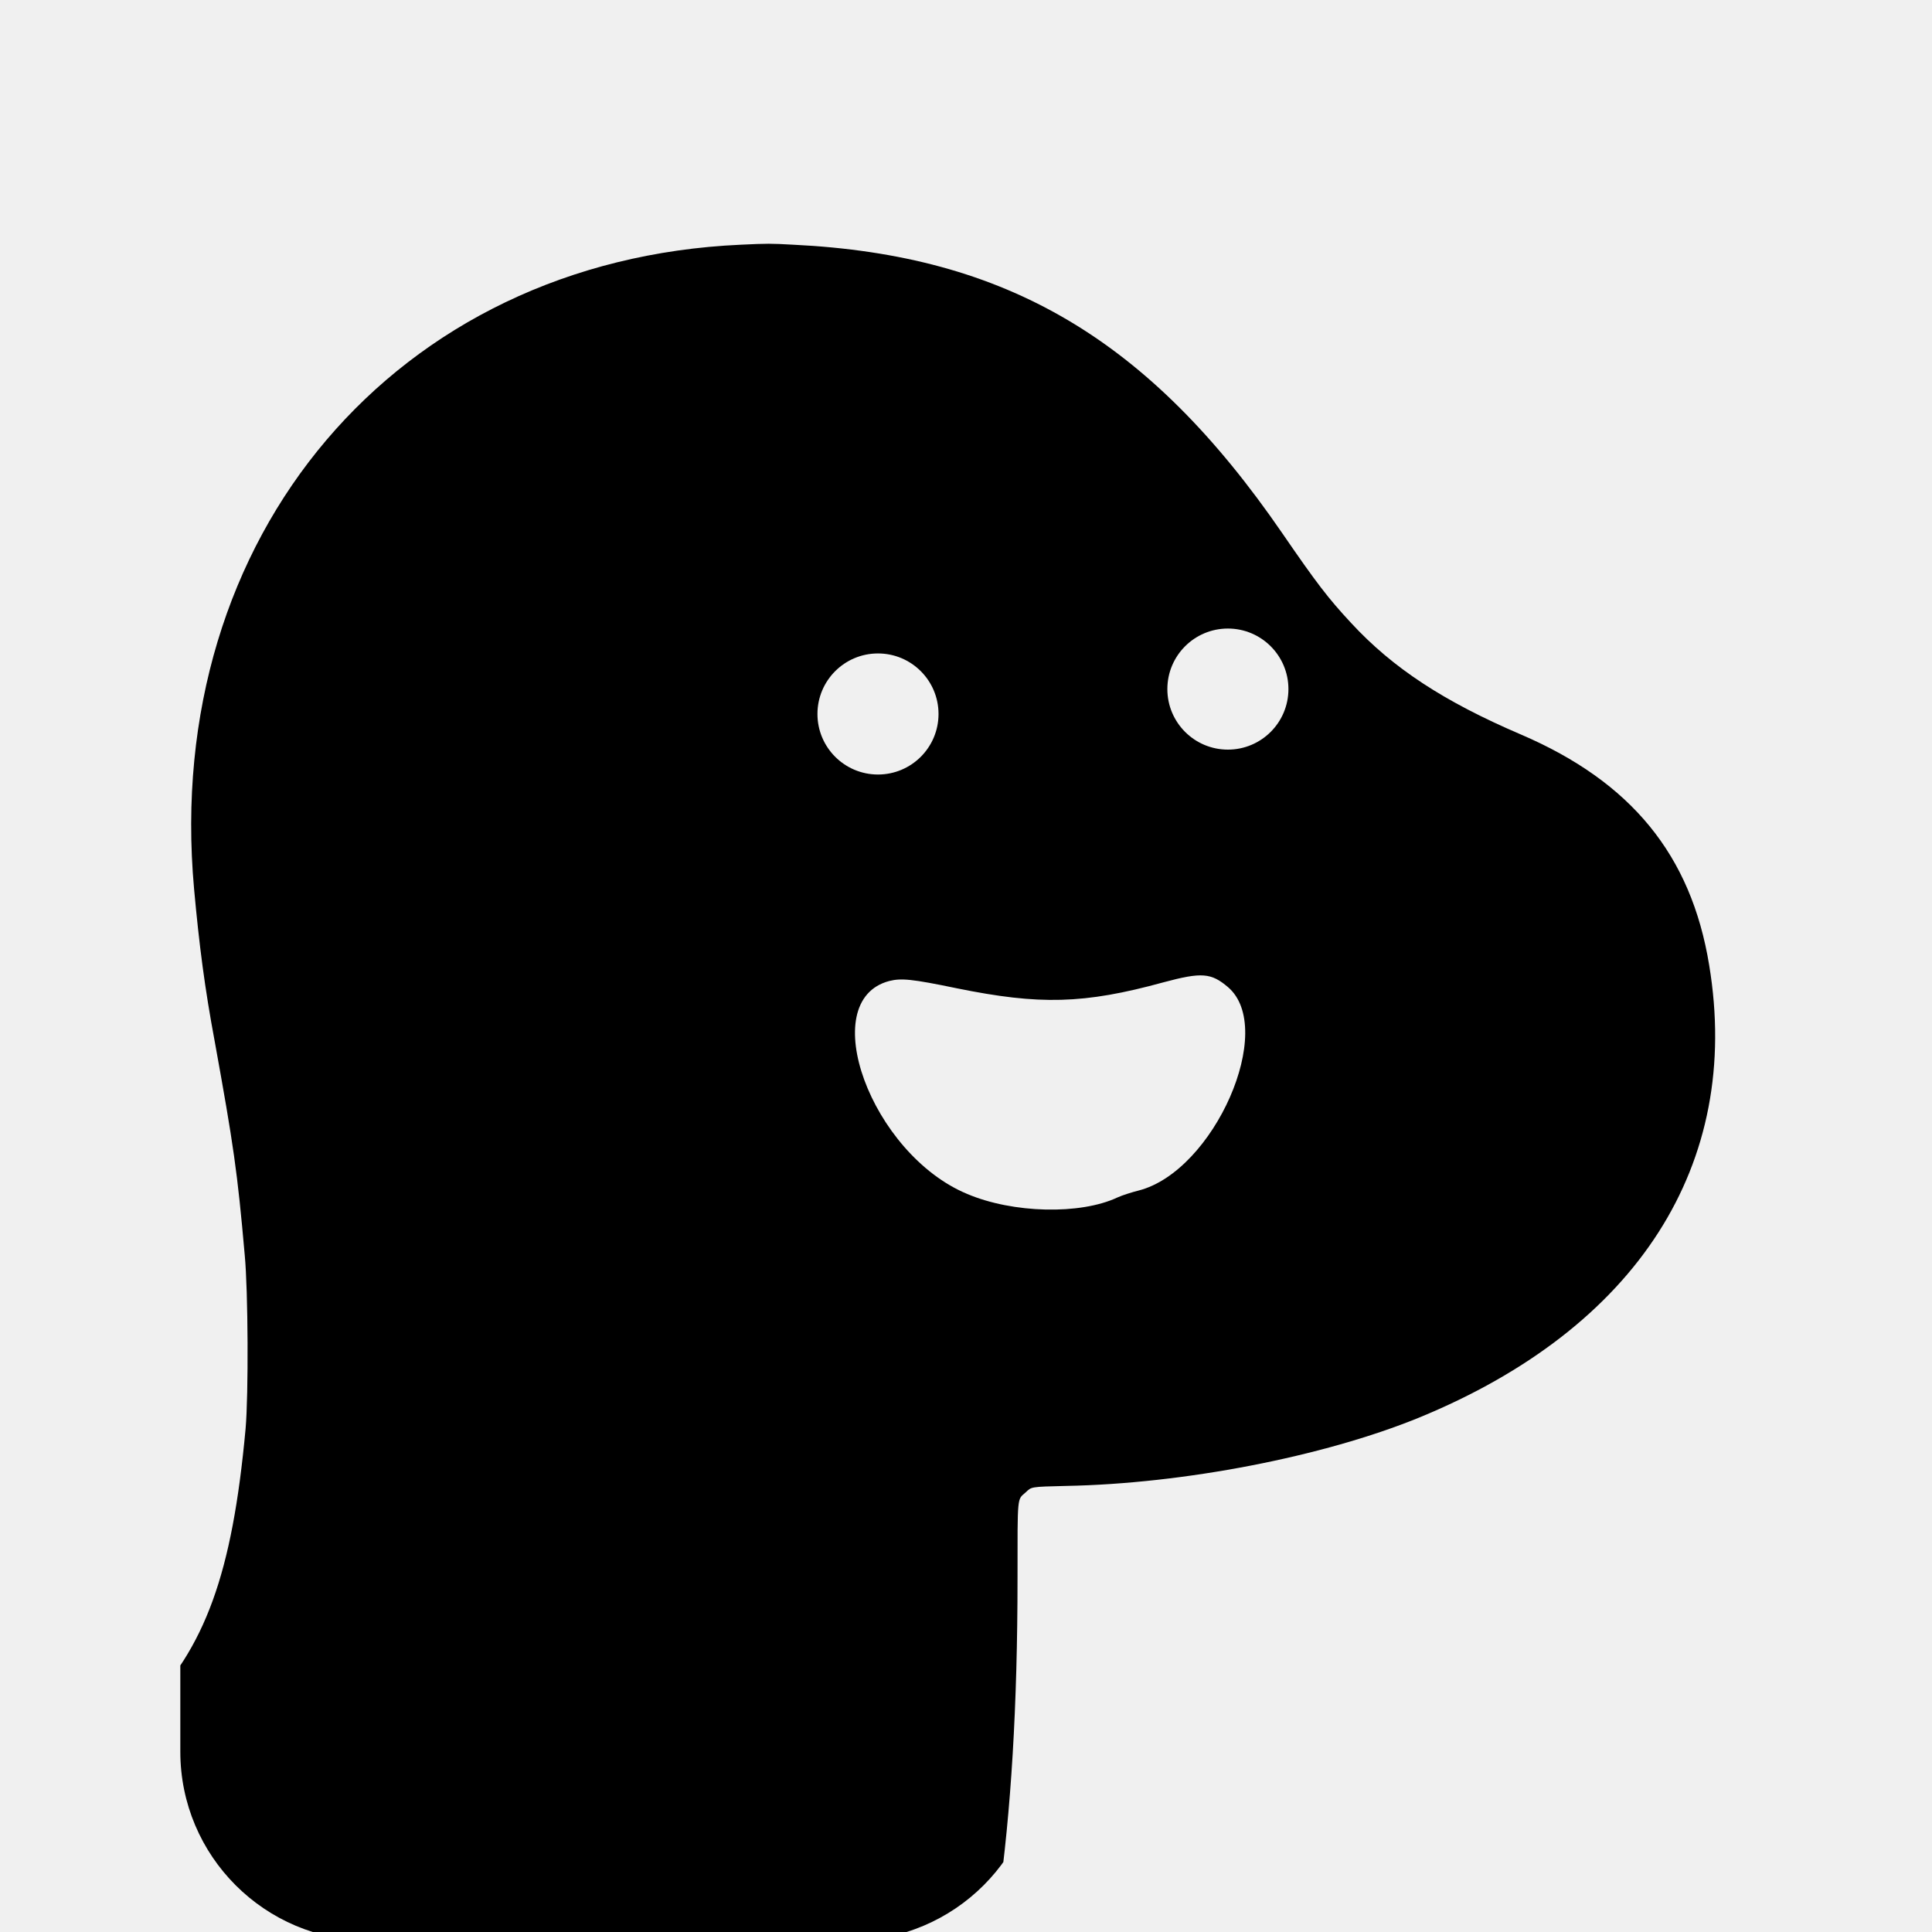
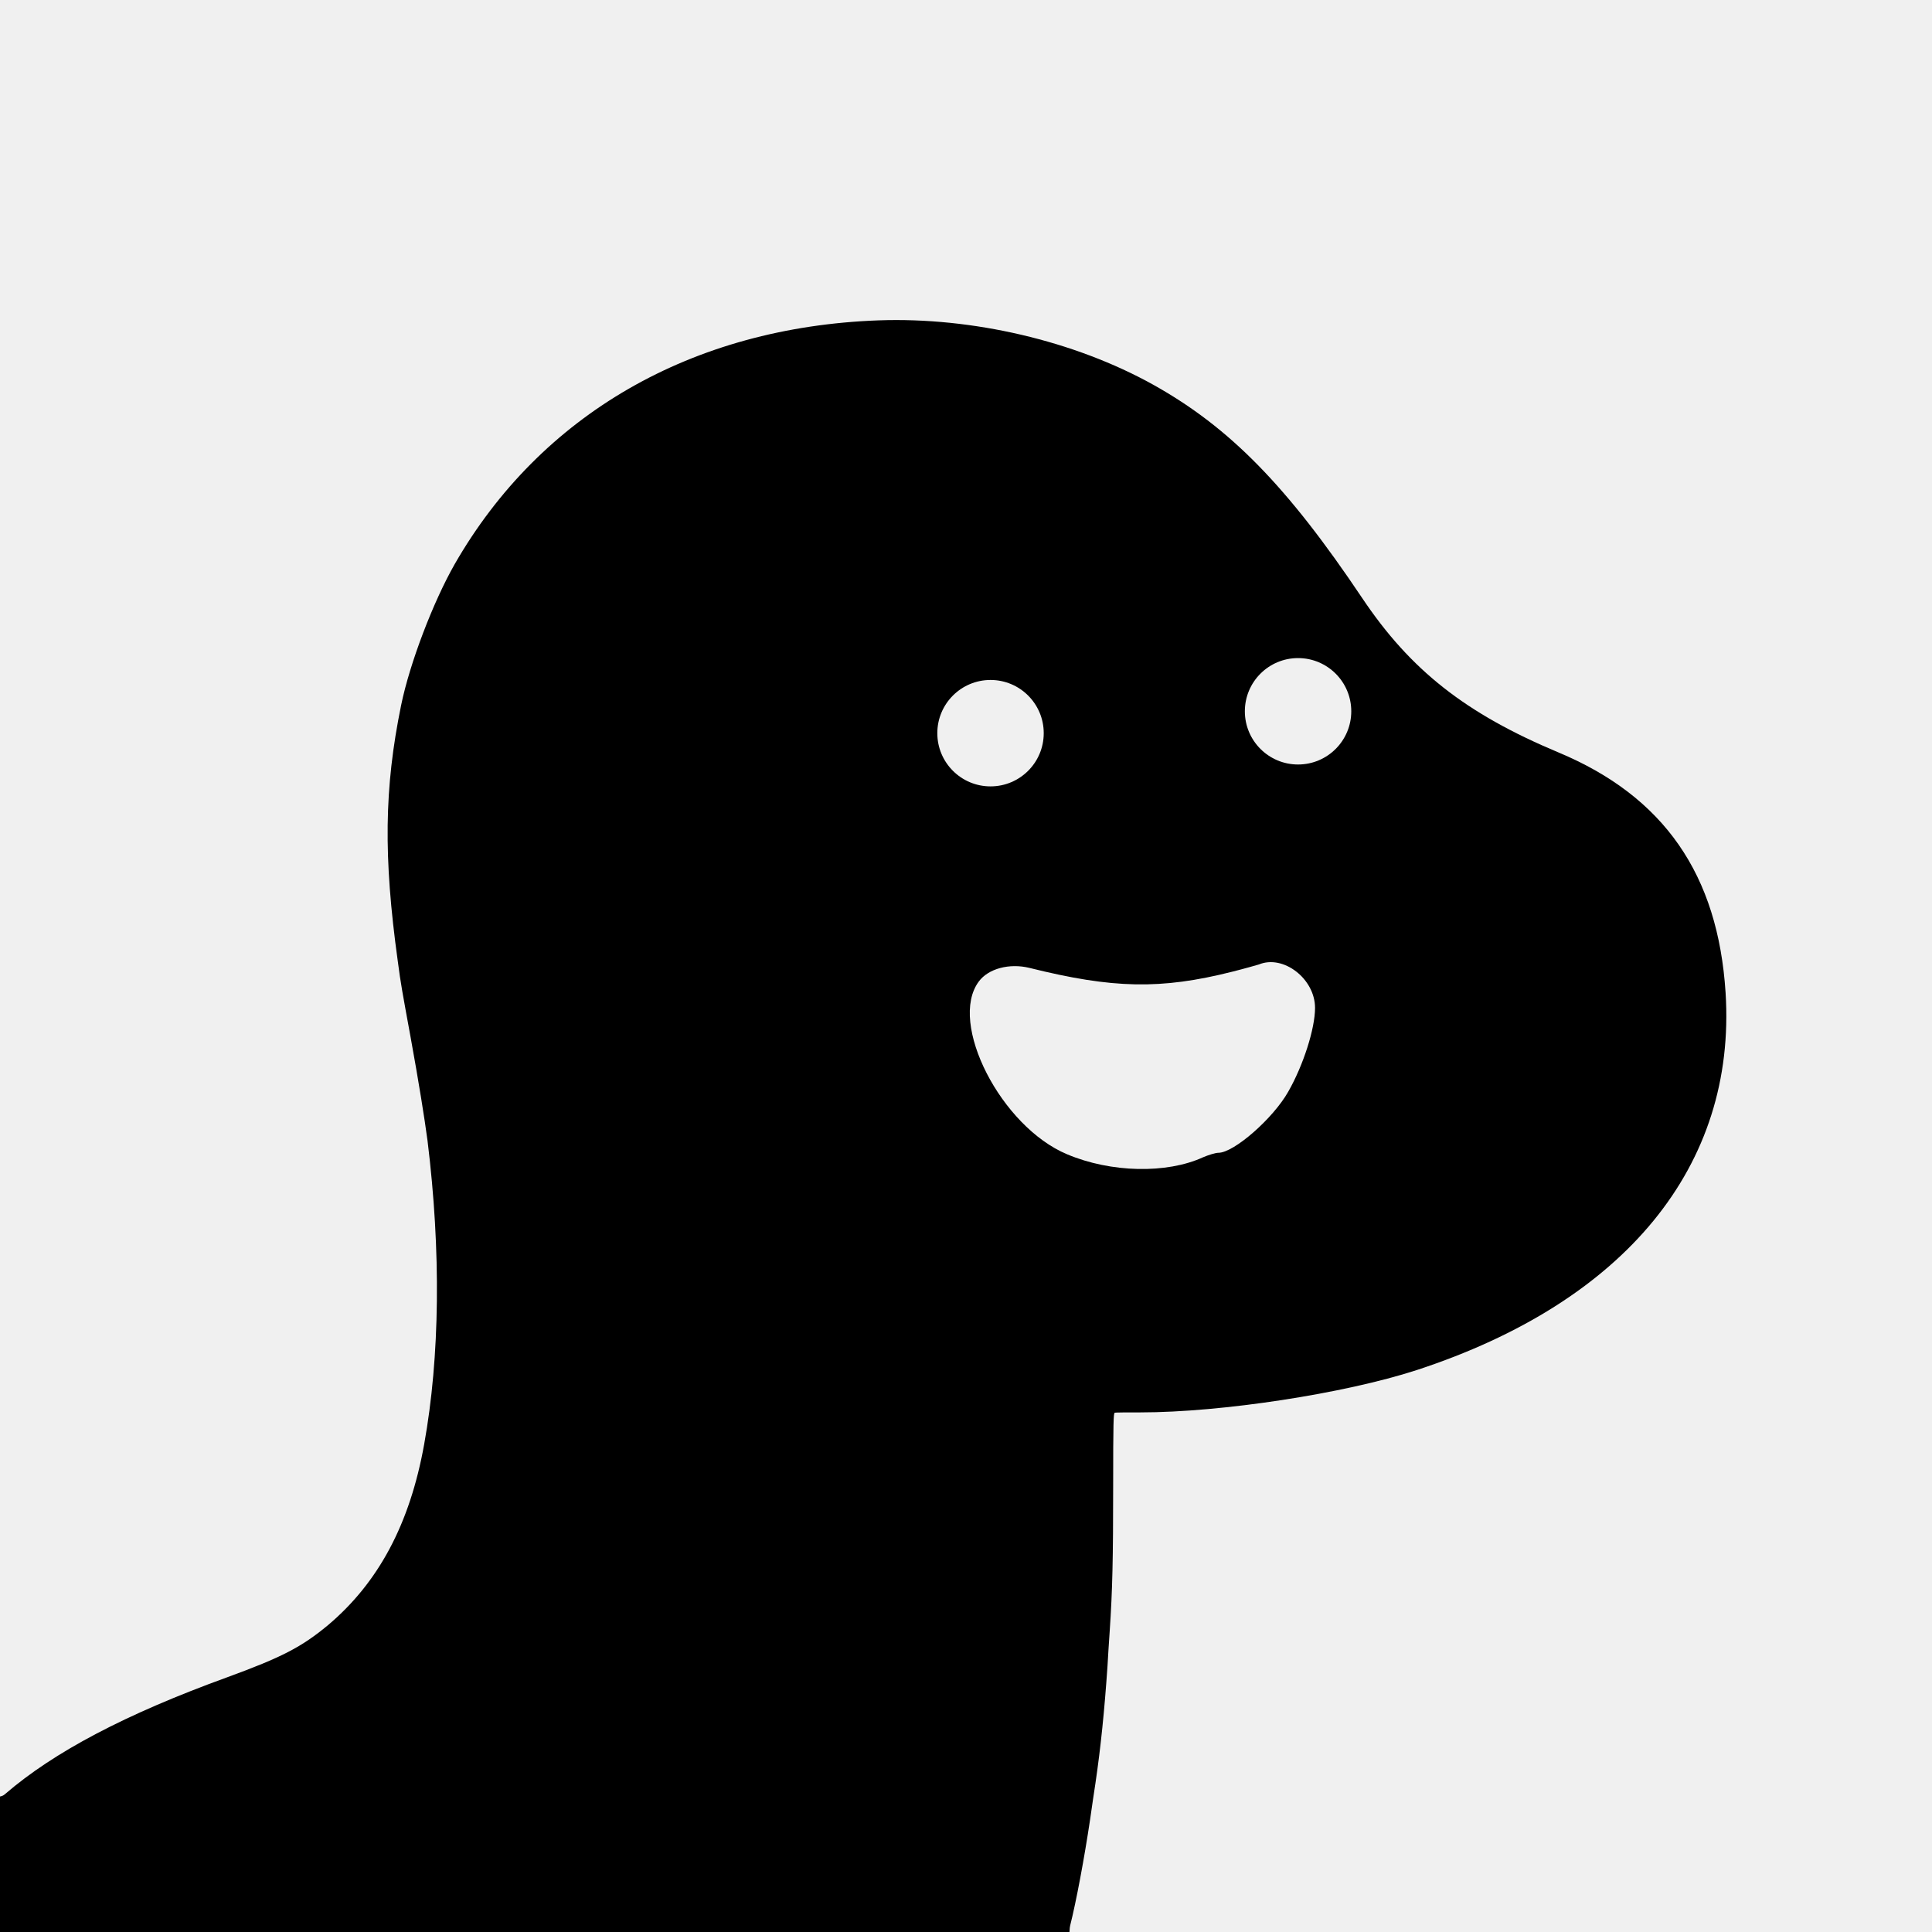
- <svg xmlns="http://www.w3.org/2000/svg" viewBox="58 28 450 450" fill="currentColor" role="img" aria-label="YEE 式機器龍">
+ <svg xmlns="http://www.w3.org/2000/svg" viewBox="0 0 512 512" fill="currentColor" role="img" aria-label="YEE 式機器龍">
  <defs>
-     <clipPath id="bust">
-       <rect width="512" height="380" />
-       <rect x="100" y="300" width="200" height="180" rx="44" />
-     </clipPath>
+     <mask id="face" maskUnits="userSpaceOnUse" x="0" y="0" width="512" height="512">
+       <rect width="512" height="512" fill="#fff" />
+       <circle cx="262.5" cy="194.3" r="14.1" fill="#000" />
+       <circle cx="344" cy="188.5" r="14.1" fill="#000" />
+       <path d="M333.6 255.6C332.9 255.8 329.8 256.7 326.6 257.5C307.6 262.3 294.9 262 272.8 256.5C267.5 255.2 261.9 256.7 259.4 260.1C251.2 271.1 265.3 298.6 282.8 305.9C294.4 310.8 309.2 311.1 318.8 306.7C320.2 306.1 322.1 305.5 322.9 305.5C327 305.5 337.4 296.4 341.4 289.3C345.4 282.3 348.5 272.6 348.5 267.1C348.5 259.4 340.1 252.9 333.6 255.6Z" fill="#000" />
+     </mask>
  </defs>
-   <path fill-rule="evenodd" clip-path="url(#bust)" d="M230.5 85C150.3 88.6 95.8 152.8 103.2 235C104.4 248.2 105.7 258.2 108 270.5C112.4 294.8 113.3 300.9 115 320.3C115.8 328.6 115.9 352.9 115.2 360.8C112.1 394.6 105.8 411.9 91.3 426.5C83.1 434.7 76.8 438.4 62.1 443.8C36.4 453.1 22.6 459.9 8.1 470.2C-0.3 476.3 0.1 474.9 0.1 493.1C0 510.3-0.1 510 3 511.6C4.7 512.5 280 512.1 281.3 511.2C283.3 509.9 283.9 508.9 284.6 505.7C286.6 496.6 287.8 489.9 290.5 471.1C293.5 449.9 295 425.3 295 395.6C295 375.9 294.9 377.4 296.9 375.6C298.3 374.3 297.9 374.3 306.3 374.1C333.6 373.6 366.2 367.3 388.5 358.2C439.4 337.3 463.8 299.2 456.1 252.8C451.9 227.1 437.9 210.1 412.3 199.1C394.3 191.4 382.4 183.6 372.7 173.1C367.4 167.4 364.7 163.9 356.6 152.1C325.6 107 292.4 87.4 242.8 85C237.4 84.7 236.9 84.7 230.5 85ZM248.4 194.3a14.1 14.1 0 1 0 28.2 0a14.1 14.1 0 1 0 -28.2 0ZM329.9 188.5a14.1 14.1 0 1 0 28.2 0a14.1 14.1 0 1 0 -28.2 0ZM329 256.8C310.4 261.9 300.1 262.1 280.9 258.2C270.3 256 267.9 255.8 265.1 256.5C247.8 261.1 260.9 296.8 283.3 306.1C293.9 310.6 309.6 311 318.3 306.9C319.4 306.4 321.6 305.7 323.2 305.3C340.8 300.8 355.4 267.6 344 257.9C340.1 254.6 337.9 254.4 329 256.8Z" />
+   <path mask="url(#face)" d="M232.8 84.9C183.4 86.7 143.3 109.8 120.5 149.5C114.8 159.5 108.6 175.7 106.3 186.9C101.8 208.9 101.6 227.1 105.4 254.6C106.2 260.8 106.7 263.3 108.8 274.8C111 286.9 112.5 296.3 113.3 302.3C116.9 331.6 116.6 359.5 112.4 382.8C108.6 403.9 100.3 419.4 86.9 430.7C79.9 436.5 74.7 439.2 60.2 444.5C33.2 454.3 14.3 464.3 1.4 475.4C0.1 476.5 0.1 476.5-24.9 476.5L-50 476.5L-50 519.3L-50 562L116.6 562L283.3 562L283.3 536.8C283.3 515.9 283.3 511.4 283.6 510.3C285.2 504 287.4 492.2 288.9 482.1C289.4 478.7 290 474.4 290.3 472.6C291.7 463.1 292.7 453.3 293.5 441.5C293.6 439.4 293.9 435.1 294.1 432C294.8 421.6 295 413.2 295 393.8C295 376.5 295.1 374.6 295.4 374.4C295.6 374.3 298.7 374.3 302.2 374.3C323.8 374.3 356.3 369.3 375.4 363.1C430.7 345 460.2 309 457.3 263.1C455.3 231.8 441 211.1 413 199.4C388.4 189.1 373.8 177.6 361 158.5C341.1 128.8 325.9 113.3 305.7 102C284.7 90.3 257.6 84 232.8 84.9Z" />
</svg>
